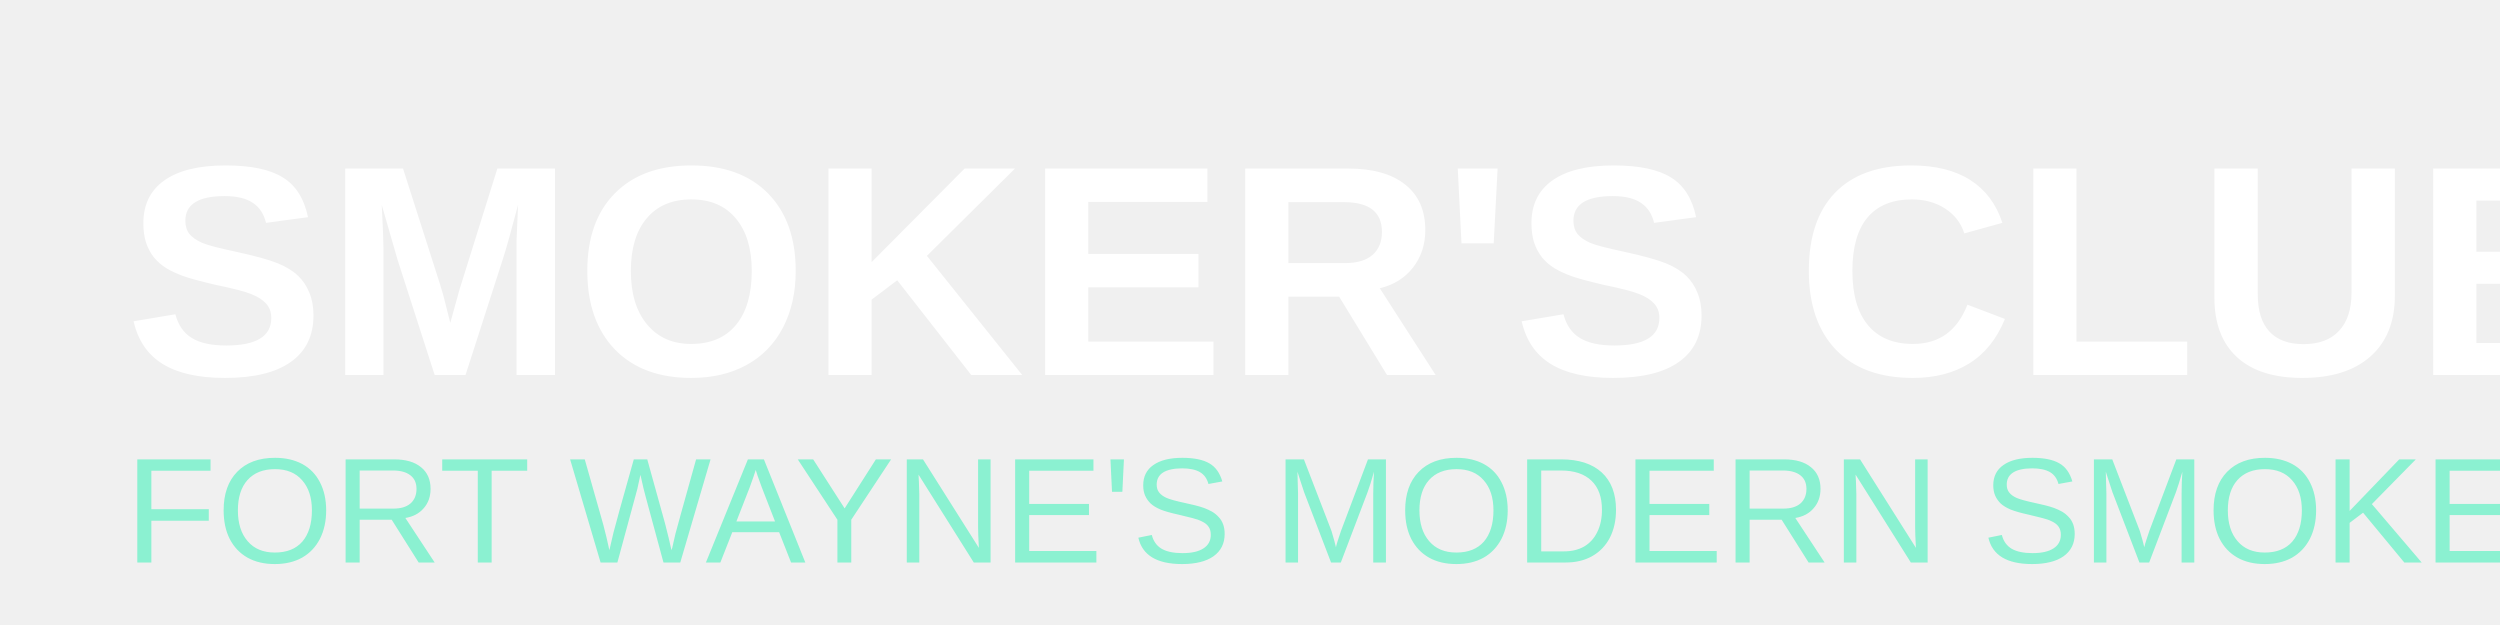
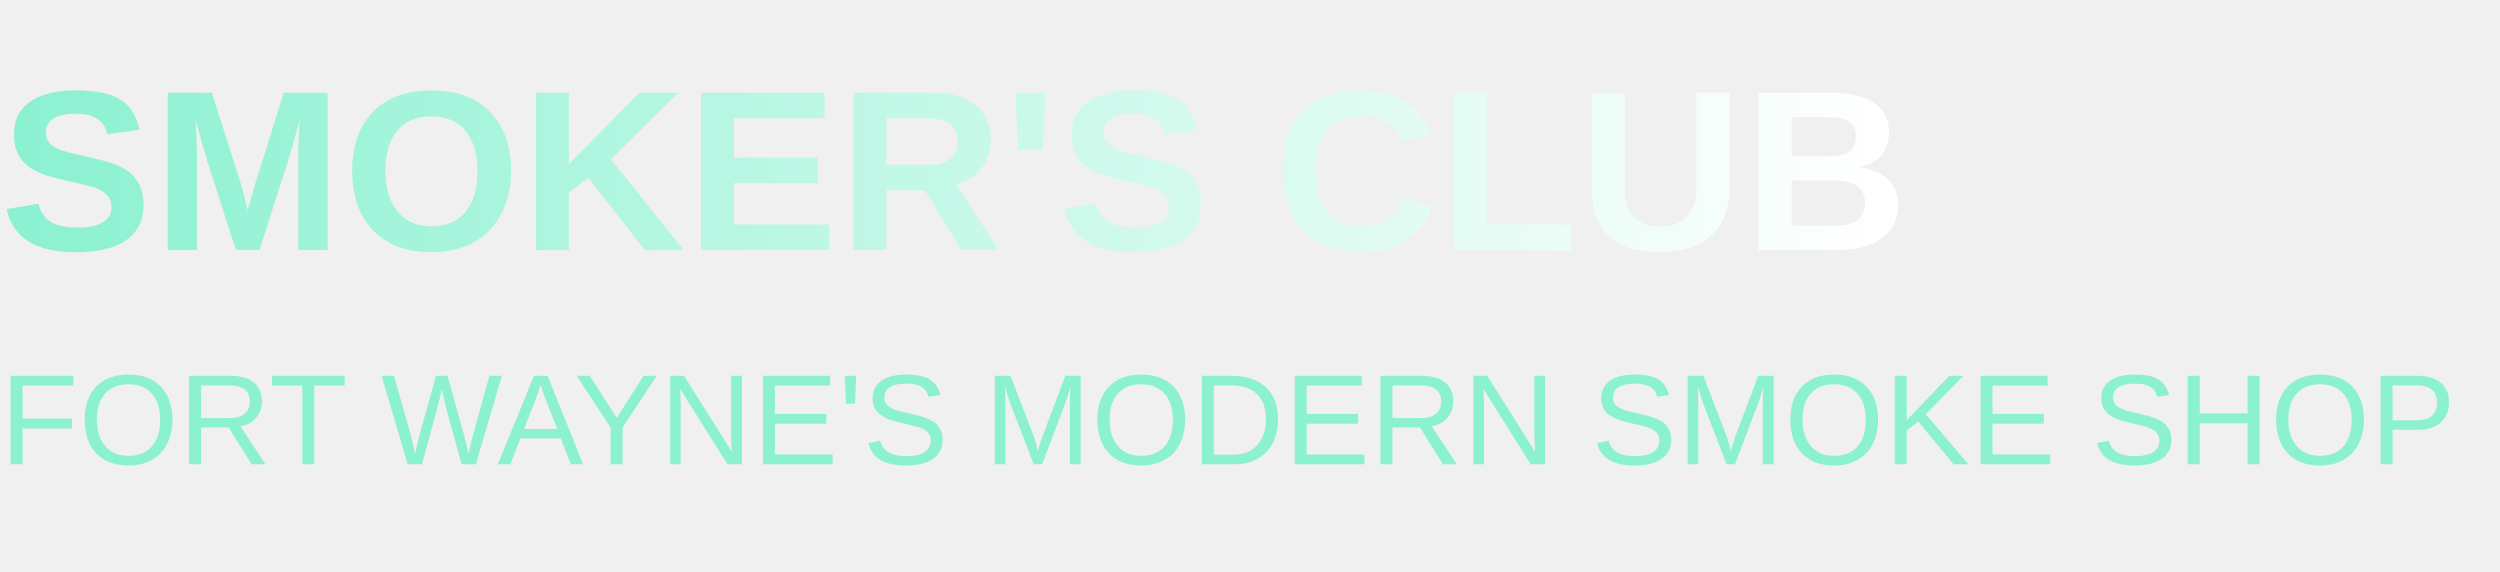
- <svg xmlns="http://www.w3.org/2000/svg" width="200" height="50" viewBox="0 200 50">
-   <rect width="200" height="50" fill="none" />
-   <text x="10" y="30" font-family="Arial, sans-serif" font-size="24" font-weight="bold" fill="#ffffff">SMOKER'S CLUB</text>
-   <text x="10" y="45" font-family="Arial, sans-serif" font-size="12" fill="#8BF1D1">FORT WAYNE'S MODERN SMOKE SHOP</text>
+ <svg xmlns="http://www.w3.org/2000/svg" width="350" height="80" viewBox="0 0 350 80">
+   <defs>
+     <linearGradient id="smokeGradient" x1="0%" y1="0%" x2="100%" y2="0%">
+       <stop offset="0%" style="stop-color:#8BF1D1;stop-opacity:1" />
+       <stop offset="100%" style="stop-color:#ffffff;stop-opacity:1" />
+     </linearGradient>
+   </defs>
+   <rect width="350" height="80" fill="none" />
+   <text x="0" y="35" font-family="Arial, sans-serif" font-size="32" font-weight="900" fill="url(#smokeGradient)">SMOKER'S CLUB</text>
+   <text x="0" y="65" font-family="Arial, sans-serif" font-size="18" fill="#8BF1D1" font-weight="500">FORT WAYNE'S MODERN SMOKE SHOP</text>
</svg>
